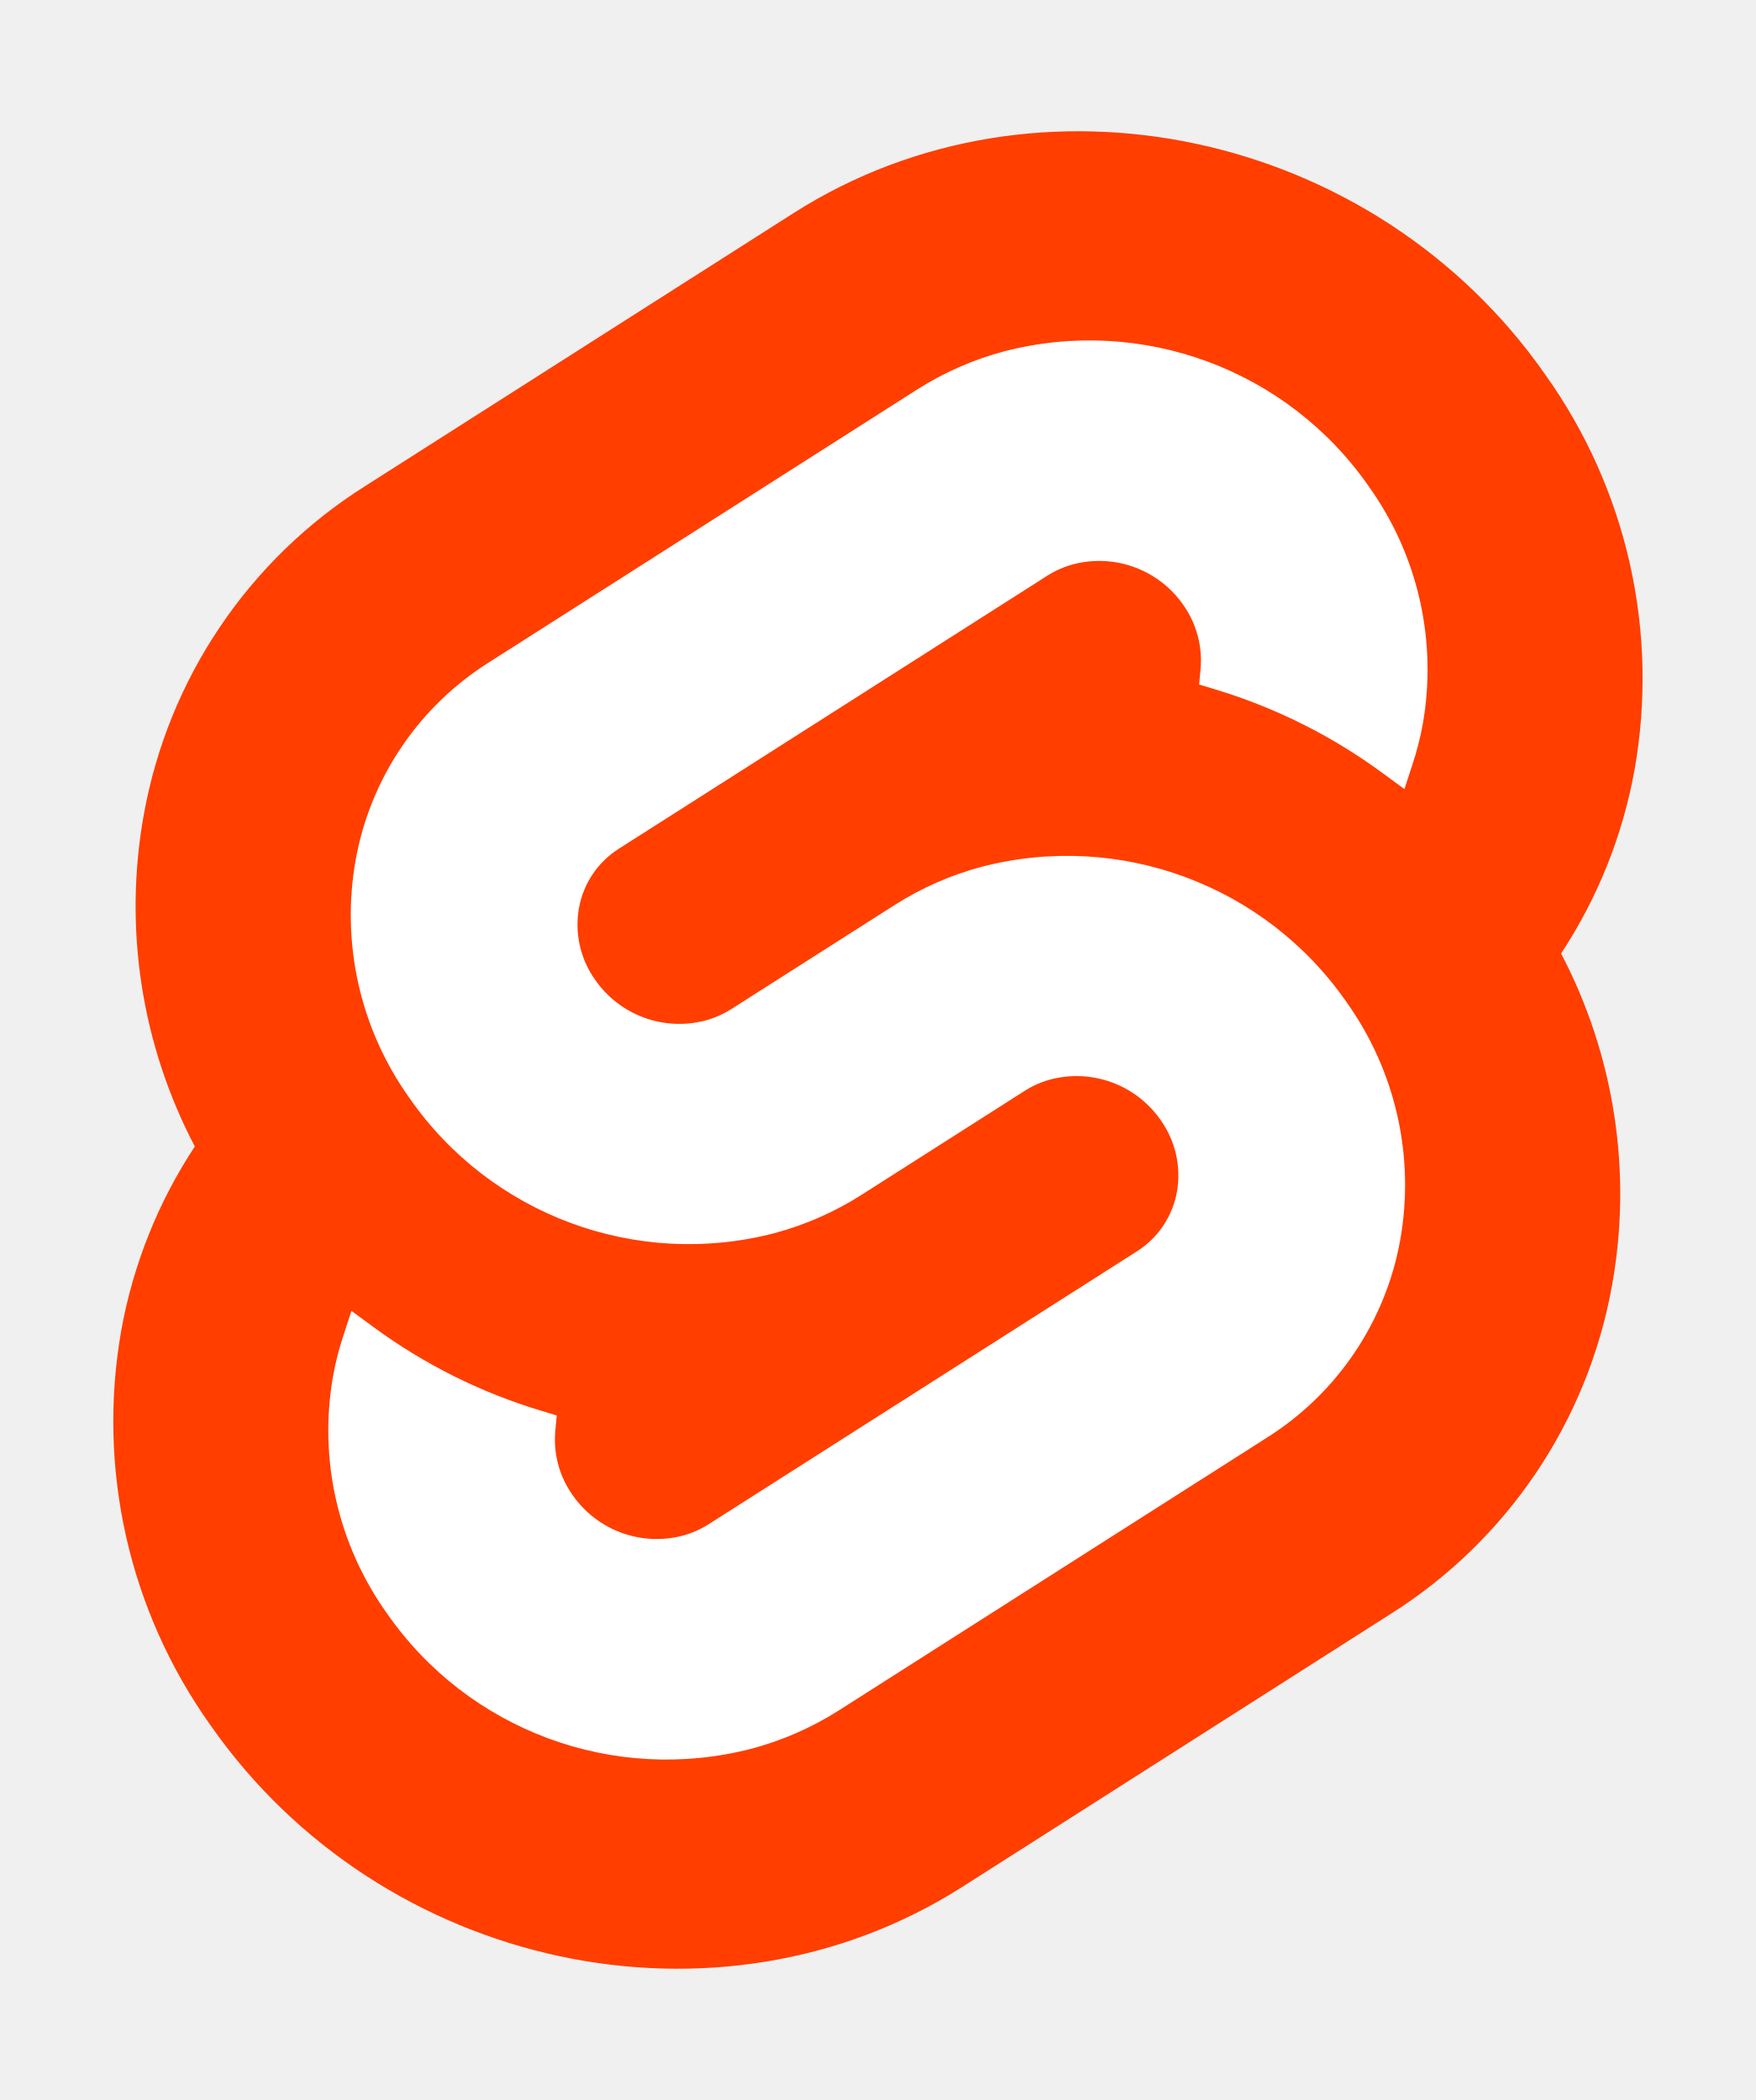
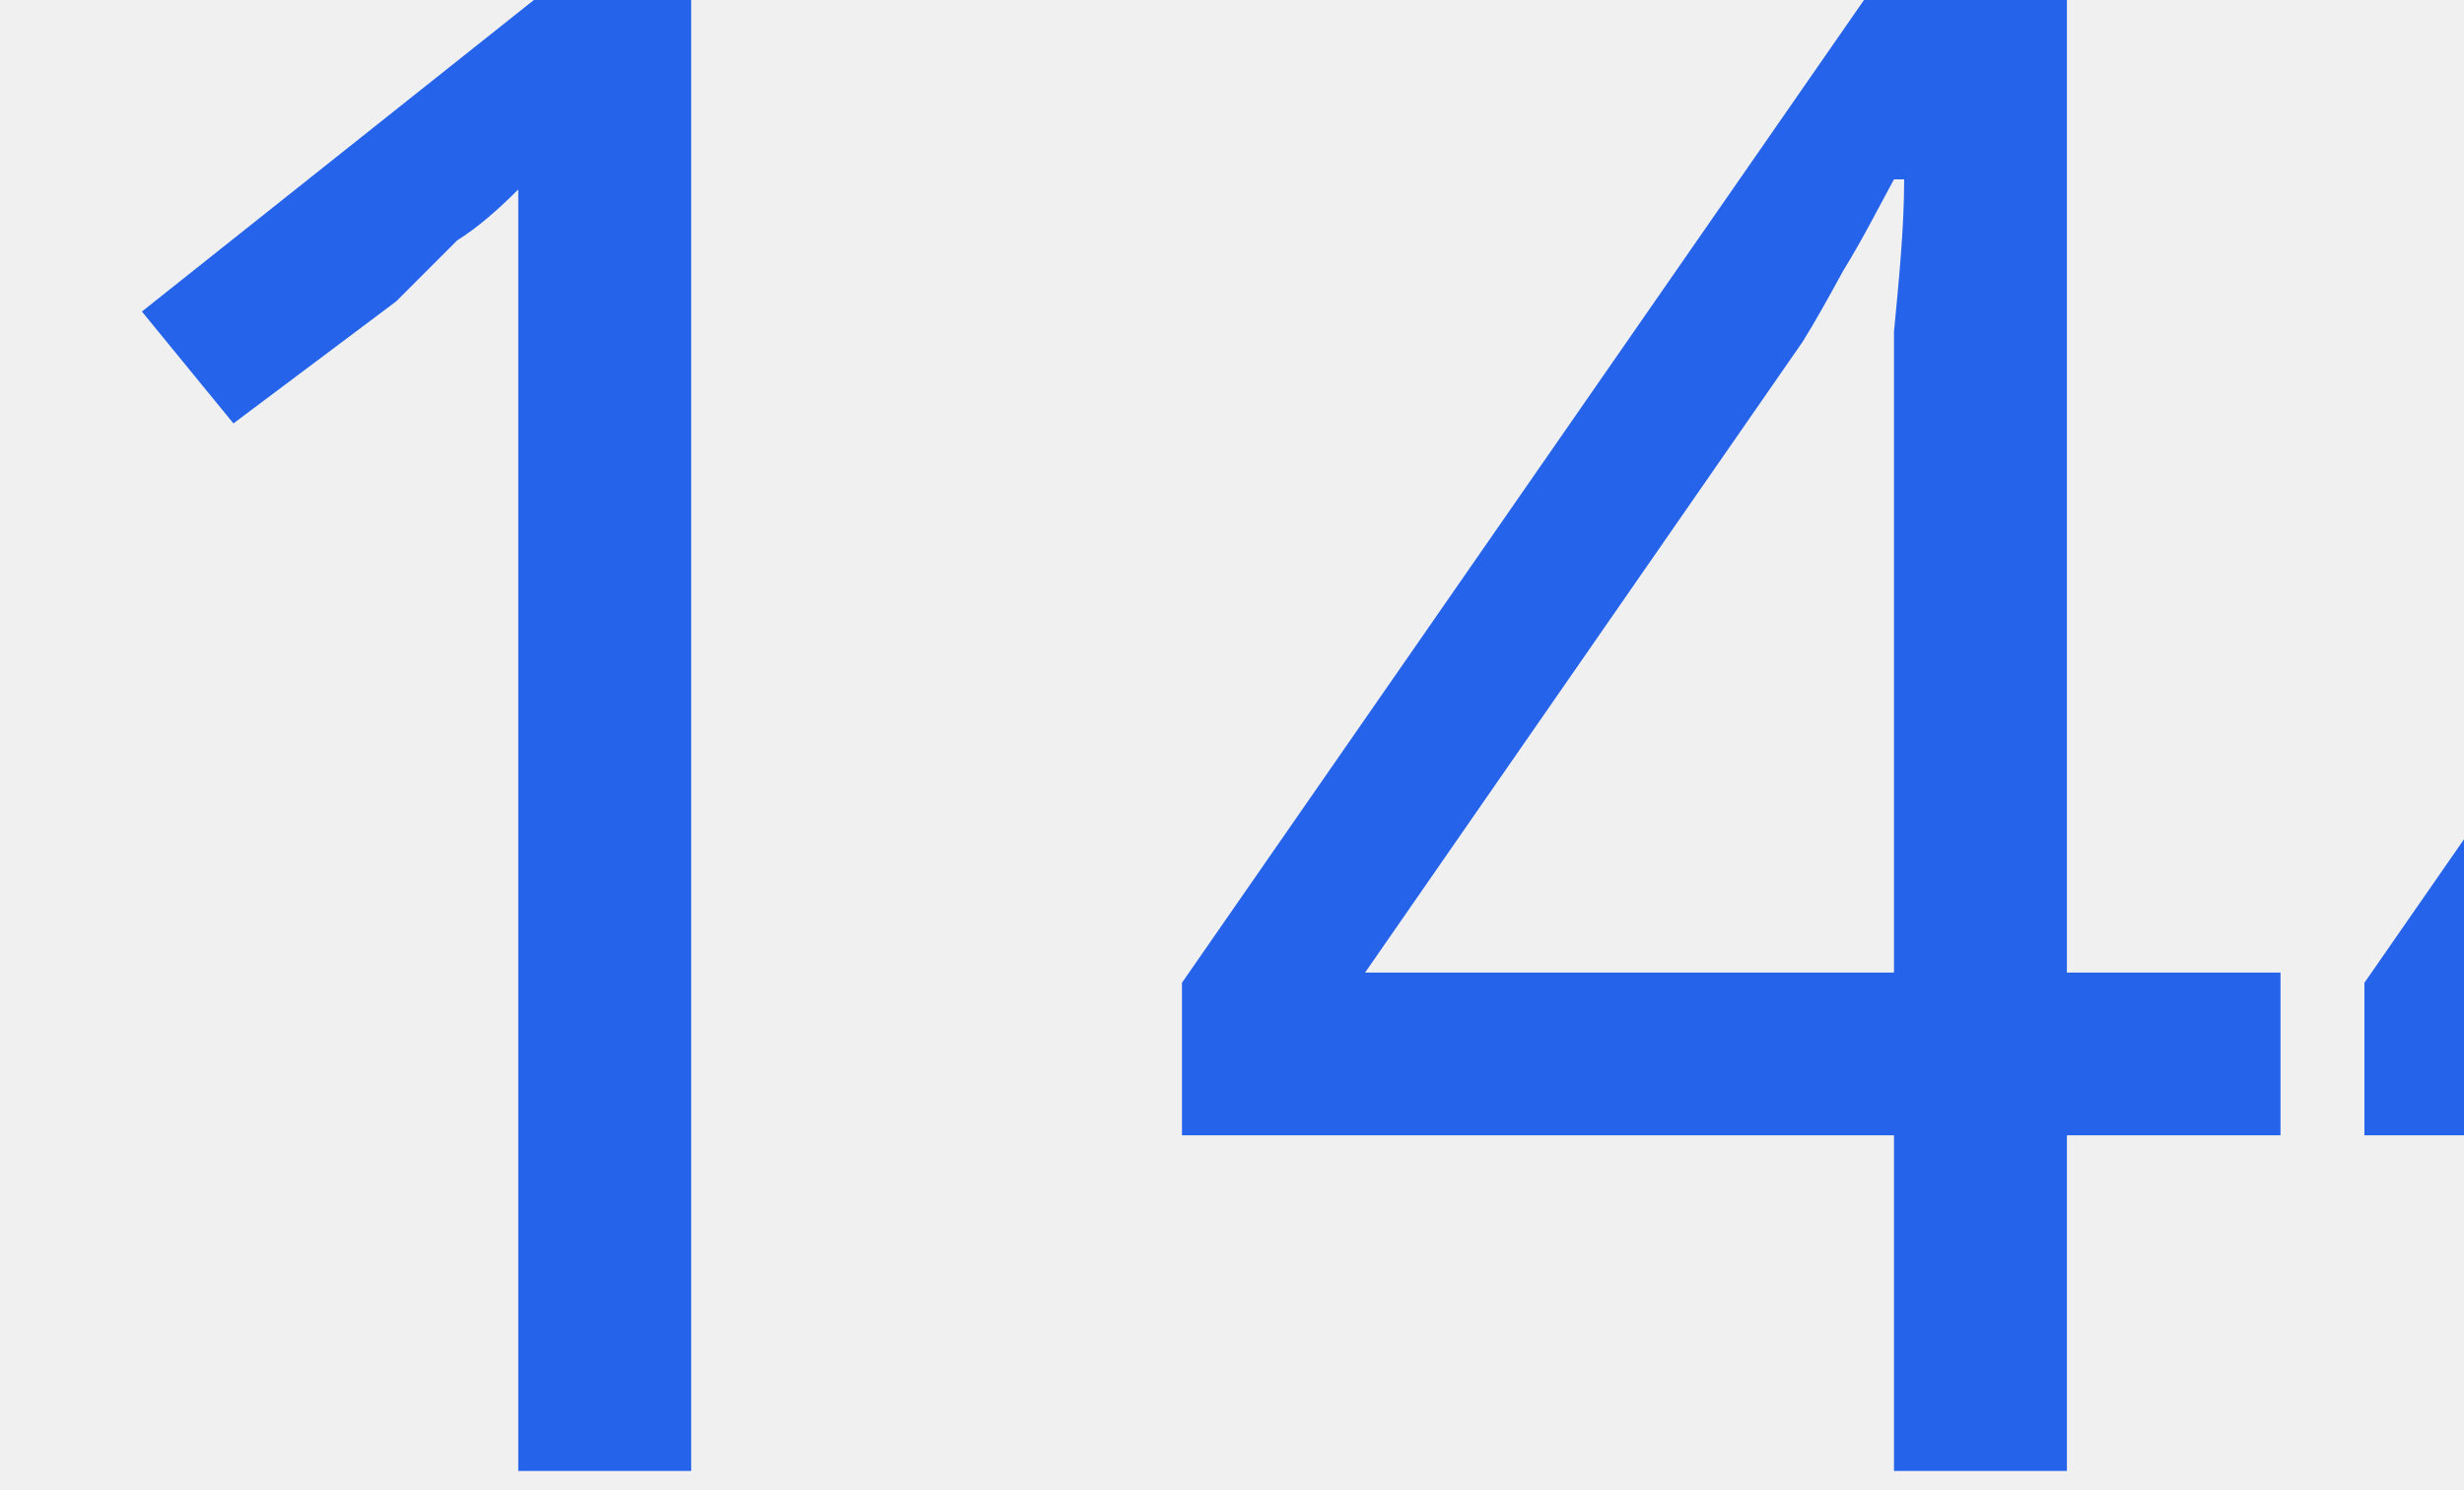
- <svg xmlns="http://www.w3.org/2000/svg" width="107" height="128" viewBox="0 0 107 128">
-   <path d="M94.157 22.819c-10.4-14.885-30.94-19.297-45.792-9.835L22.282 29.608A29.92 29.92 0 0 0 8.764 49.65a31.5 31.5 0 0 0 3.108 20.231 30 30 0 0 0-4.477 11.183 31.9 31.9 0 0 0 5.448 24.116c10.402 14.887 30.942 19.297 45.791 9.835l26.083-16.624A29.92 29.92 0 0 0 98.235 78.35a31.53 31.53 0 0 0-3.105-20.232 30 30 0 0 0 4.474-11.182 31.88 31.88 0 0 0-5.447-24.116" style="fill:#ff3e00" />
-   <path d="M45.817 106.582a20.72 20.72 0 0 1-22.237-8.243 19.17 19.17 0 0 1-3.277-14.503 18 18 0 0 1 .624-2.435l.49-1.498 1.337.981a33.6 33.6 0 0 0 10.203 5.098l.97.294-.09.968a5.85 5.85 0 0 0 1.052 3.878 6.24 6.24 0 0 0 6.695 2.485 5.8 5.8 0 0 0 1.603-.704L69.27 76.28a5.43 5.43 0 0 0 2.45-3.631 5.8 5.8 0 0 0-.987-4.371 6.24 6.24 0 0 0-6.698-2.487 5.7 5.7 0 0 0-1.6.704l-9.953 6.345a19 19 0 0 1-5.296 2.326 20.72 20.72 0 0 1-22.237-8.243 19.17 19.17 0 0 1-3.277-14.502 17.99 17.99 0 0 1 8.13-12.052l26.081-16.623a19 19 0 0 1 5.3-2.329 20.72 20.72 0 0 1 22.237 8.243 19.17 19.17 0 0 1 3.277 14.503 18 18 0 0 1-.624 2.435l-.49 1.498-1.337-.98a33.6 33.6 0 0 0-10.203-5.1l-.97-.294.09-.968a5.86 5.86 0 0 0-1.052-3.878 6.24 6.24 0 0 0-6.696-2.485 5.8 5.8 0 0 0-1.602.704L37.73 51.72a5.42 5.42 0 0 0-2.449 3.63 5.79 5.79 0 0 0 .986 4.372 6.24 6.24 0 0 0 6.698 2.486 5.8 5.8 0 0 0 1.602-.704l9.952-6.342a19 19 0 0 1 5.295-2.328 20.72 20.72 0 0 1 22.237 8.242 19.17 19.17 0 0 1 3.277 14.503 18 18 0 0 1-8.13 12.053l-26.081 16.622a19 19 0 0 1-5.3 2.328" style="fill:#fff" />
+ <svg xmlns="http://www.w3.org/2000/svg" width="3.785mm" height="2.289mm" viewBox="0 0 3.785 2.289" version="1.1" id="svg1">
+   <defs id="defs1" />
+   <g id="layer1" transform="translate(-55.25468,-122.4159)">
+     <text xml:space="preserve" style="font-size:3.175px;font-family:Monospace;-inkscape-font-specification:Monospace;text-align:start;writing-mode:lr-tb;direction:ltr;text-anchor:start;fill:#1a1a1a;stroke-width:1" x="55.191" y="124.676" id="text1">
+       <tspan id="tspan1" x="55.191" y="124.676" style="font-style:normal;font-variant:normal;font-weight:normal;font-stretch:normal;font-family:'WDXL Lubrifont TC';-inkscape-font-specification:'WDXL Lubrifont TC';fill:#2563eb;fill-opacity:1;stroke-width:1">144</tspan>
+     </text>
+   </g>
</svg>
